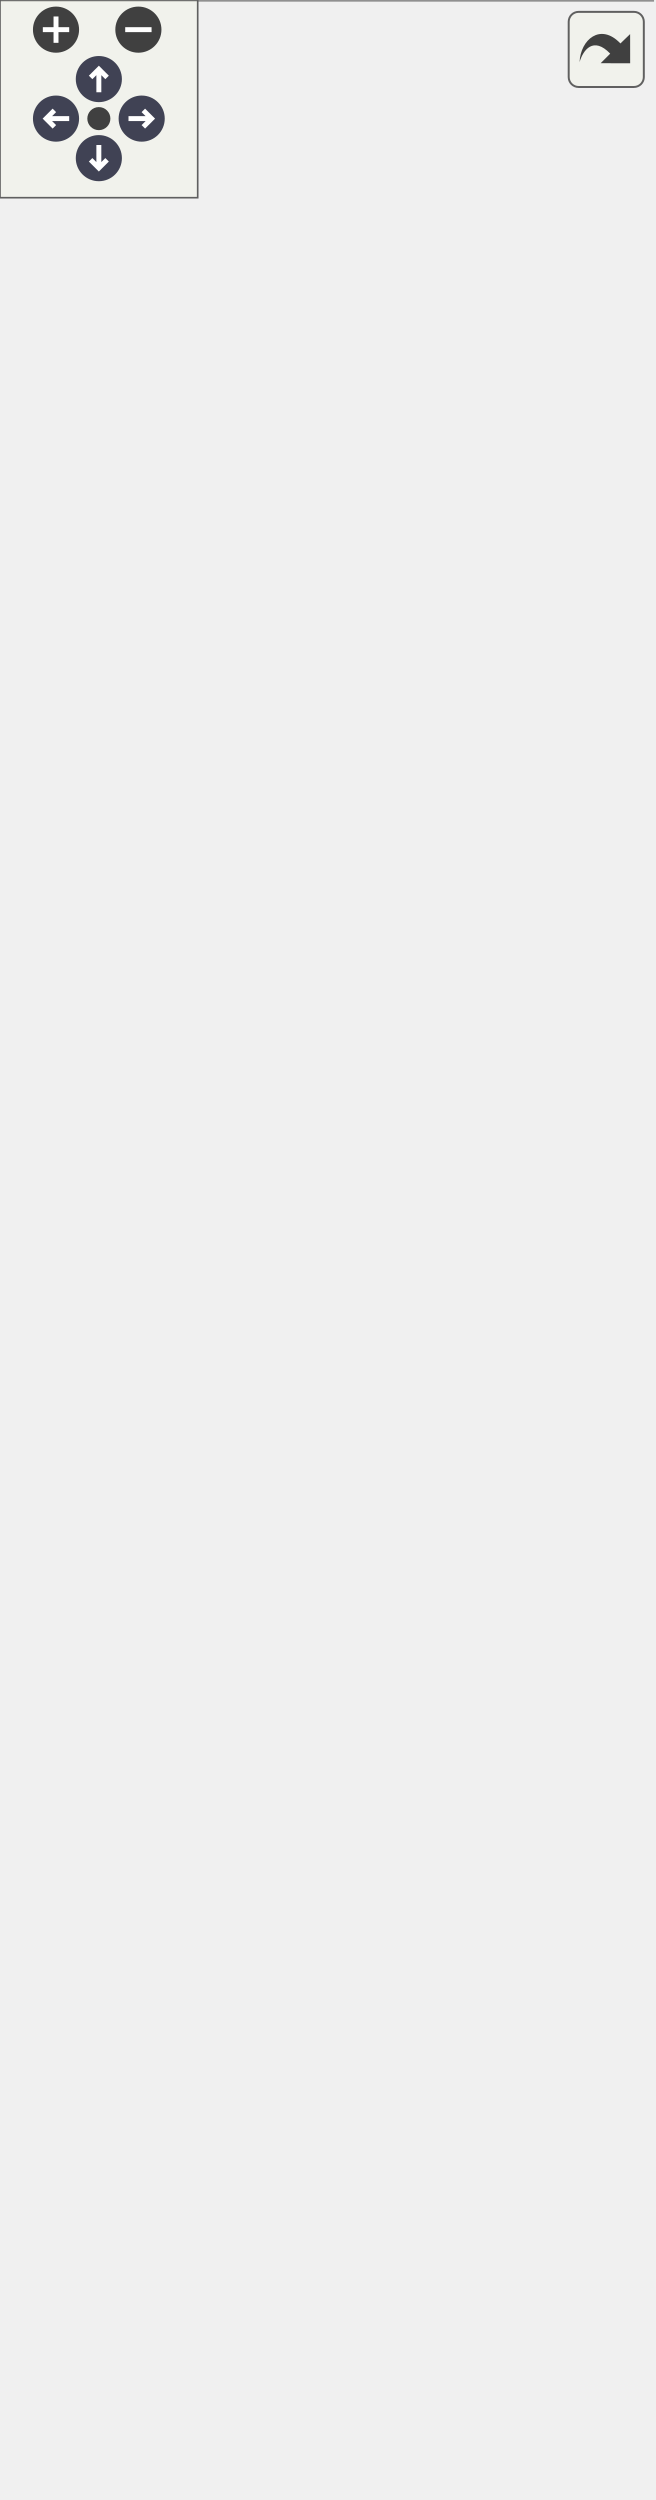
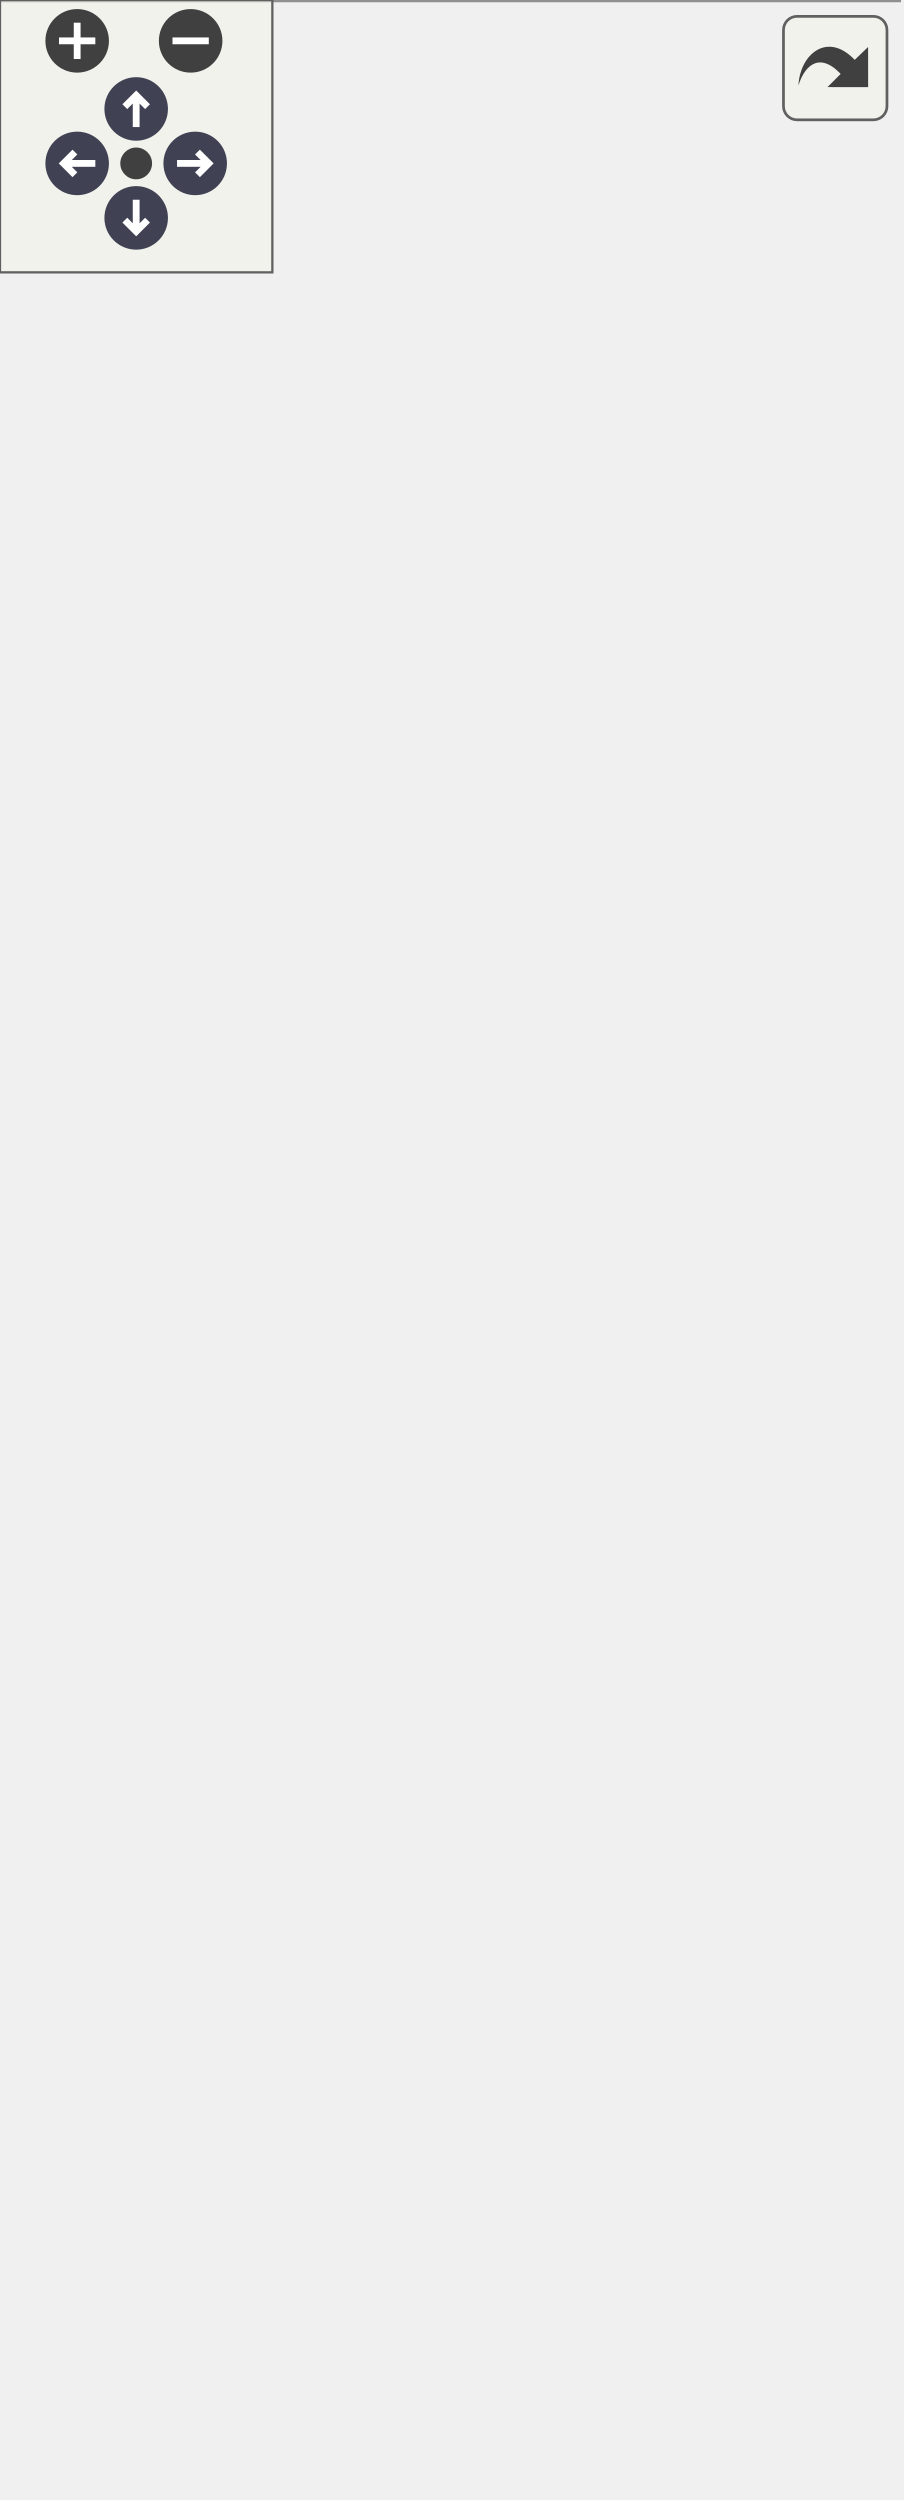
<svg xmlns="http://www.w3.org/2000/svg" xmlns:xlink="http://www.w3.org/1999/xlink" id="main" version="1.1" xml:space="preserve">
  <style type="text/css">
.node, .edge {opacity: 0.7;}
.node.selected, .edge.selected {opacity: 1;}
.edge:hover path { stroke: red; }
.edge:hover polygon { stroke: red; fill: red; }
</style>
  <defs>
    <circle id="rim" cx="0" cy="0" r="7" />
    <circle id="rim2" cx="0" cy="0" r="3.5" />
    <g id="zoomPlus">
      <use xlink:href="#rim" fill="#404040">
        <set attributeName="fill" to="#808080" begin="zoomplus.mouseover" end="zoomplus.mouseout" />
      </use>
      <path d="M-4,0h8M0,-4v8" fill="none" stroke="white" stroke-width="1.5" pointer-events="none" />
    </g>
    <g id="zoomMin">
      <use xlink:href="#rim" fill="#404040">
        <set attributeName="fill" to="#808080" begin="zoomminus.mouseover" end="zoomminus.mouseout" />
      </use>
      <path d="M-4,0h8" fill="none" stroke="white" stroke-width="1.5" pointer-events="none" />
    </g>
    <g id="arrowUp" transform="translate(30 24)">
      <use xlink:href="#rim" />
      <path pointer-events="none" fill="none" stroke="white" stroke-width="1.5" d="M0,-3.0v7 M-2.5,-0.5L0,-3.0L2.5,-0.5" />
    </g>
    <g id="arrowRight" transform="rotate(90) translate(36 -43)">
      <use xlink:href="#rim" />
      <path pointer-events="none" fill="none" stroke="white" stroke-width="1.5" d="M0,-3.0v7 M-2.5,-0.5L0,-3.0L2.5,-0.5" />
    </g>
    <g id="arrowDown" transform="rotate(180) translate(-30 -48)">
      <use xlink:href="#rim" />
      <path pointer-events="none" fill="none" stroke="white" stroke-width="1.5" d="M0,-3.0v7 M-2.5,-0.5L0,-3.0L2.5,-0.5" />
    </g>
    <g id="arrowLeft" transform="rotate(270) translate(-36 17)">
      <use xlink:href="#rim" />
      <path pointer-events="none" fill="none" stroke="white" stroke-width="1.5" d="M0,-3.0v7 M-2.5,-0.5L0,-3.0L2.5,-0.5" />
    </g>
    <g id="resetDef">
      <use xlink:href="#rim2" fill="#404040">
        <set attributeName="fill" to="#808080" begin="reset.mouseover" end="reset.mouseout" />
      </use>
    </g>
  </defs>
  <svg id="graph" class="graph">
    <g id="viewport">
      <g id="Node000001" class="node">
        <g id="a_Node000001">
          <a xlink:title=" ">
-             <polygon fill="#999999" stroke="transparent" points="198,-698 0,-698 0,0 198,0 198,-698" />
-             <text text-anchor="start" x="27" y="-686" font-family="Helvetica,sans-Serif" font-size="10.00">Kratos::FluidAuxiliaryUtilities</text>
-             <text text-anchor="start" x="97" y="-671" font-family="Helvetica,sans-Serif" font-size="10.00"> </text>
-             <text text-anchor="start" x="4" y="-656" font-family="Helvetica,sans-Serif" font-size="10.00">+</text>
-             <text text-anchor="start" x="17" y="-656" font-family="Helvetica,sans-Serif" font-size="10.00">IsSplit()</text>
-             <text text-anchor="start" x="4" y="-641" font-family="Helvetica,sans-Serif" font-size="10.00">+</text>
-             <text text-anchor="start" x="17" y="-641" font-family="Helvetica,sans-Serif" font-size="10.00">IsPositive()</text>
-             <text text-anchor="start" x="4" y="-626" font-family="Helvetica,sans-Serif" font-size="10.00">+</text>
-             <text text-anchor="start" x="17" y="-626" font-family="Helvetica,sans-Serif" font-size="10.00">IsNegative()</text>
-             <text text-anchor="start" x="4" y="-611" font-family="Helvetica,sans-Serif" font-size="10.00">+</text>
-             <text text-anchor="start" x="17" y="-611" font-family="Helvetica,sans-Serif" font-size="10.00">CalculateFluidVolume()</text>
-             <text text-anchor="start" x="4" y="-596" font-family="Helvetica,sans-Serif" font-size="10.00">+</text>
-             <text text-anchor="start" x="17" y="-596" font-family="Helvetica,sans-Serif" font-size="10.00">CalculateFluidPositiveVolume()</text>
-             <text text-anchor="start" x="4" y="-581" font-family="Helvetica,sans-Serif" font-size="10.00">+</text>
-             <text text-anchor="start" x="17" y="-581" font-family="Helvetica,sans-Serif" font-size="10.00">CalculateFluidNegativeVolume()</text>
-             <text text-anchor="start" x="4" y="-566" font-family="Helvetica,sans-Serif" font-size="10.00">+</text>
-             <text text-anchor="start" x="17" y="-566" font-family="Helvetica,sans-Serif" font-size="10.00">CalculateFlowRate()</text>
-             <text text-anchor="start" x="4" y="-551" font-family="Helvetica,sans-Serif" font-size="10.00">+</text>
-             <text text-anchor="start" x="17" y="-551" font-family="Helvetica,sans-Serif" font-size="10.00">CalculateFlowRatePositive</text>
-             <text text-anchor="start" x="17" y="-540" font-family="Helvetica,sans-Serif" font-size="10.00">Skin()</text>
-             <text text-anchor="start" x="4" y="-525" font-family="Helvetica,sans-Serif" font-size="10.00">+</text>
-             <text text-anchor="start" x="17" y="-525" font-family="Helvetica,sans-Serif" font-size="10.00">CalculateFlowRateNegative</text>
-             <text text-anchor="start" x="17" y="-514" font-family="Helvetica,sans-Serif" font-size="10.00">Skin()</text>
-             <text text-anchor="start" x="4" y="-499" font-family="Helvetica,sans-Serif" font-size="10.00">+</text>
-             <text text-anchor="start" x="17" y="-499" font-family="Helvetica,sans-Serif" font-size="10.00">CalculateFlowRatePositive</text>
-             <text text-anchor="start" x="17" y="-488" font-family="Helvetica,sans-Serif" font-size="10.00">Skin()</text>
-             <text text-anchor="start" x="4" y="-473" font-family="Helvetica,sans-Serif" font-size="10.00">+</text>
-             <text text-anchor="start" x="17" y="-473" font-family="Helvetica,sans-Serif" font-size="10.00">CalculateFlowRateNegative</text>
-             <text text-anchor="start" x="17" y="-462" font-family="Helvetica,sans-Serif" font-size="10.00">Skin()</text>
-             <text text-anchor="start" x="4" y="-447" font-family="Helvetica,sans-Serif" font-size="10.00">+</text>
-             <text text-anchor="start" x="17" y="-447" font-family="Helvetica,sans-Serif" font-size="10.00">GetStandardModifiedShape</text>
-             <text text-anchor="start" x="17" y="-436" font-family="Helvetica,sans-Serif" font-size="10.00">FunctionsFactory()</text>
-             <text text-anchor="start" x="4" y="-421" font-family="Helvetica,sans-Serif" font-size="10.00">+</text>
-             <text text-anchor="start" x="17" y="-421" font-family="Helvetica,sans-Serif" font-size="10.00">MapVelocityFromSkinToVolume</text>
-             <text text-anchor="start" x="17" y="-410" font-family="Helvetica,sans-Serif" font-size="10.00">RBF()</text>
-             <text text-anchor="start" x="4" y="-395" font-family="Helvetica,sans-Serif" font-size="10.00">+</text>
-             <text text-anchor="start" x="17" y="-395" font-family="Helvetica,sans-Serif" font-size="10.00">FindMaximumEdgeLength()</text>
-             <text text-anchor="start" x="4" y="-380" font-family="Helvetica,sans-Serif" font-size="10.00">+</text>
-             <text text-anchor="start" x="17" y="-380" font-family="Helvetica,sans-Serif" font-size="10.00">PostprocessP2P1Continuous</text>
-             <text text-anchor="start" x="17" y="-369" font-family="Helvetica,sans-Serif" font-size="10.00">Pressure()</text>
-             <text text-anchor="start" x="5.5" y="-354" font-family="Helvetica,sans-Serif" font-size="10.00">*</text>
-             <text text-anchor="start" x="17" y="-354" font-family="Helvetica,sans-Serif" font-size="10.00">IndexType</text>
-             <text text-anchor="start" x="5.5" y="-339" font-family="Helvetica,sans-Serif" font-size="10.00">*</text>
-             <text text-anchor="start" x="17" y="-339" font-family="Helvetica,sans-Serif" font-size="10.00">NodeType</text>
-             <text text-anchor="start" x="5.5" y="-324" font-family="Helvetica,sans-Serif" font-size="10.00">*</text>
-             <text text-anchor="start" x="17" y="-324" font-family="Helvetica,sans-Serif" font-size="10.00">GeometryType</text>
-             <text text-anchor="start" x="5.5" y="-309" font-family="Helvetica,sans-Serif" font-size="10.00">*</text>
-             <text text-anchor="start" x="17" y="-309" font-family="Helvetica,sans-Serif" font-size="10.00">ModifiedShapeFunctionsFactoryType</text>
-             <text text-anchor="start" x="5.5" y="-294" font-family="Helvetica,sans-Serif" font-size="10.00">*</text>
-             <text text-anchor="start" x="17" y="-294" font-family="Helvetica,sans-Serif" font-size="10.00">IsSplit()</text>
-             <text text-anchor="start" x="5.5" y="-279" font-family="Helvetica,sans-Serif" font-size="10.00">*</text>
-             <text text-anchor="start" x="17" y="-279" font-family="Helvetica,sans-Serif" font-size="10.00">IsPositive()</text>
-             <text text-anchor="start" x="5.5" y="-264" font-family="Helvetica,sans-Serif" font-size="10.00">*</text>
-             <text text-anchor="start" x="17" y="-264" font-family="Helvetica,sans-Serif" font-size="10.00">IsNegative()</text>
-             <text text-anchor="start" x="5.5" y="-249" font-family="Helvetica,sans-Serif" font-size="10.00">*</text>
-             <text text-anchor="start" x="17" y="-249" font-family="Helvetica,sans-Serif" font-size="10.00">CalculateFluidVolume()</text>
-             <text text-anchor="start" x="5.5" y="-234" font-family="Helvetica,sans-Serif" font-size="10.00">*</text>
-             <text text-anchor="start" x="17" y="-234" font-family="Helvetica,sans-Serif" font-size="10.00">CalculateFluidPositiveVolume()</text>
-             <text text-anchor="start" x="5.5" y="-219" font-family="Helvetica,sans-Serif" font-size="10.00">*</text>
-             <text text-anchor="start" x="17" y="-219" font-family="Helvetica,sans-Serif" font-size="10.00">CalculateFluidNegativeVolume()</text>
-             <text text-anchor="start" x="5.5" y="-204" font-family="Helvetica,sans-Serif" font-size="10.00">*</text>
-             <text text-anchor="start" x="17" y="-204" font-family="Helvetica,sans-Serif" font-size="10.00">CalculateFlowRate()</text>
-             <text text-anchor="start" x="5.5" y="-189" font-family="Helvetica,sans-Serif" font-size="10.00">*</text>
-             <text text-anchor="start" x="17" y="-189" font-family="Helvetica,sans-Serif" font-size="10.00">CalculateFlowRatePositive</text>
-             <text text-anchor="start" x="17" y="-178" font-family="Helvetica,sans-Serif" font-size="10.00">Skin()</text>
-             <text text-anchor="start" x="5.5" y="-163" font-family="Helvetica,sans-Serif" font-size="10.00">*</text>
-             <text text-anchor="start" x="17" y="-163" font-family="Helvetica,sans-Serif" font-size="10.00">CalculateFlowRateNegative</text>
-             <text text-anchor="start" x="17" y="-152" font-family="Helvetica,sans-Serif" font-size="10.00">Skin()</text>
-             <text text-anchor="start" x="5.5" y="-137" font-family="Helvetica,sans-Serif" font-size="10.00">*</text>
-             <text text-anchor="start" x="17" y="-137" font-family="Helvetica,sans-Serif" font-size="10.00">CalculateFlowRatePositive</text>
-             <text text-anchor="start" x="17" y="-126" font-family="Helvetica,sans-Serif" font-size="10.00">Skin()</text>
-             <text text-anchor="start" x="5.5" y="-111" font-family="Helvetica,sans-Serif" font-size="10.00">*</text>
-             <text text-anchor="start" x="17" y="-111" font-family="Helvetica,sans-Serif" font-size="10.00">CalculateFlowRateNegative</text>
-             <text text-anchor="start" x="17" y="-100" font-family="Helvetica,sans-Serif" font-size="10.00">Skin()</text>
-             <text text-anchor="start" x="5.5" y="-85" font-family="Helvetica,sans-Serif" font-size="10.00">*</text>
-             <text text-anchor="start" x="17" y="-85" font-family="Helvetica,sans-Serif" font-size="10.00">GetStandardModifiedShape</text>
-             <text text-anchor="start" x="17" y="-74" font-family="Helvetica,sans-Serif" font-size="10.00">FunctionsFactory()</text>
-             <text text-anchor="start" x="5.5" y="-59" font-family="Helvetica,sans-Serif" font-size="10.00">*</text>
-             <text text-anchor="start" x="17" y="-59" font-family="Helvetica,sans-Serif" font-size="10.00">MapVelocityFromSkinToVolume</text>
-             <text text-anchor="start" x="17" y="-48" font-family="Helvetica,sans-Serif" font-size="10.00">RBF()</text>
+             <polygon fill="#999999" stroke="transparent" points="198,-490 0,-490 0,0 198,0 198,-490" />
+             <text text-anchor="start" x="27" y="-478" font-family="Helvetica,sans-Serif" font-size="10.00">Kratos::FluidAuxiliaryUtilities</text>
+             <text text-anchor="start" x="97" y="-463" font-family="Helvetica,sans-Serif" font-size="10.00"> </text>
+             <text text-anchor="start" x="4" y="-448" font-family="Helvetica,sans-Serif" font-size="10.00">+</text>
+             <text text-anchor="start" x="17" y="-448" font-family="Helvetica,sans-Serif" font-size="10.00">IsSplit()</text>
+             <text text-anchor="start" x="4" y="-433" font-family="Helvetica,sans-Serif" font-size="10.00">+</text>
+             <text text-anchor="start" x="17" y="-433" font-family="Helvetica,sans-Serif" font-size="10.00">IsPositive()</text>
+             <text text-anchor="start" x="4" y="-418" font-family="Helvetica,sans-Serif" font-size="10.00">+</text>
+             <text text-anchor="start" x="17" y="-418" font-family="Helvetica,sans-Serif" font-size="10.00">IsNegative()</text>
+             <text text-anchor="start" x="4" y="-403" font-family="Helvetica,sans-Serif" font-size="10.00">+</text>
+             <text text-anchor="start" x="17" y="-403" font-family="Helvetica,sans-Serif" font-size="10.00">CalculateFluidVolume()</text>
+             <text text-anchor="start" x="4" y="-388" font-family="Helvetica,sans-Serif" font-size="10.00">+</text>
+             <text text-anchor="start" x="17" y="-388" font-family="Helvetica,sans-Serif" font-size="10.00">CalculateFluidPositiveVolume()</text>
+             <text text-anchor="start" x="4" y="-373" font-family="Helvetica,sans-Serif" font-size="10.00">+</text>
+             <text text-anchor="start" x="17" y="-373" font-family="Helvetica,sans-Serif" font-size="10.00">CalculateFluidCutElements</text>
+             <text text-anchor="start" x="17" y="-362" font-family="Helvetica,sans-Serif" font-size="10.00">NegativeVolume()</text>
+             <text text-anchor="start" x="4" y="-347" font-family="Helvetica,sans-Serif" font-size="10.00">+</text>
+             <text text-anchor="start" x="17" y="-347" font-family="Helvetica,sans-Serif" font-size="10.00">CalculateFluidCutElements</text>
+             <text text-anchor="start" x="17" y="-336" font-family="Helvetica,sans-Serif" font-size="10.00">PositiveVolume()</text>
+             <text text-anchor="start" x="4" y="-321" font-family="Helvetica,sans-Serif" font-size="10.00">+</text>
+             <text text-anchor="start" x="17" y="-321" font-family="Helvetica,sans-Serif" font-size="10.00">CalculateFluidNegativeVolume()</text>
+             <text text-anchor="start" x="4" y="-306" font-family="Helvetica,sans-Serif" font-size="10.00">+</text>
+             <text text-anchor="start" x="17" y="-306" font-family="Helvetica,sans-Serif" font-size="10.00">CalculateFlowRate()</text>
+             <text text-anchor="start" x="4" y="-291" font-family="Helvetica,sans-Serif" font-size="10.00">+</text>
+             <text text-anchor="start" x="17" y="-291" font-family="Helvetica,sans-Serif" font-size="10.00">CalculateFlowRatePositive</text>
+             <text text-anchor="start" x="17" y="-280" font-family="Helvetica,sans-Serif" font-size="10.00">Skin()</text>
+             <text text-anchor="start" x="17" y="-265" font-family="Helvetica,sans-Serif" font-size="10.00">and 7 more...</text>
+             <text text-anchor="start" x="5.5" y="-250" font-family="Helvetica,sans-Serif" font-size="10.00">*</text>
+             <text text-anchor="start" x="17" y="-250" font-family="Helvetica,sans-Serif" font-size="10.00">IndexType</text>
+             <text text-anchor="start" x="5.5" y="-235" font-family="Helvetica,sans-Serif" font-size="10.00">*</text>
+             <text text-anchor="start" x="17" y="-235" font-family="Helvetica,sans-Serif" font-size="10.00">NodeType</text>
+             <text text-anchor="start" x="5.5" y="-220" font-family="Helvetica,sans-Serif" font-size="10.00">*</text>
+             <text text-anchor="start" x="17" y="-220" font-family="Helvetica,sans-Serif" font-size="10.00">GeometryType</text>
+             <text text-anchor="start" x="5.5" y="-205" font-family="Helvetica,sans-Serif" font-size="10.00">*</text>
+             <text text-anchor="start" x="17" y="-205" font-family="Helvetica,sans-Serif" font-size="10.00">ModifiedShapeFunctionsFactoryType</text>
+             <text text-anchor="start" x="5.5" y="-190" font-family="Helvetica,sans-Serif" font-size="10.00">*</text>
+             <text text-anchor="start" x="17" y="-190" font-family="Helvetica,sans-Serif" font-size="10.00">IsSplit()</text>
+             <text text-anchor="start" x="5.5" y="-175" font-family="Helvetica,sans-Serif" font-size="10.00">*</text>
+             <text text-anchor="start" x="17" y="-175" font-family="Helvetica,sans-Serif" font-size="10.00">IsPositive()</text>
+             <text text-anchor="start" x="5.5" y="-160" font-family="Helvetica,sans-Serif" font-size="10.00">*</text>
+             <text text-anchor="start" x="17" y="-160" font-family="Helvetica,sans-Serif" font-size="10.00">IsNegative()</text>
+             <text text-anchor="start" x="5.5" y="-145" font-family="Helvetica,sans-Serif" font-size="10.00">*</text>
+             <text text-anchor="start" x="17" y="-145" font-family="Helvetica,sans-Serif" font-size="10.00">CalculateFluidVolume()</text>
+             <text text-anchor="start" x="5.5" y="-130" font-family="Helvetica,sans-Serif" font-size="10.00">*</text>
+             <text text-anchor="start" x="17" y="-130" font-family="Helvetica,sans-Serif" font-size="10.00">CalculateFluidPositiveVolume()</text>
+             <text text-anchor="start" x="5.5" y="-115" font-family="Helvetica,sans-Serif" font-size="10.00">*</text>
+             <text text-anchor="start" x="17" y="-115" font-family="Helvetica,sans-Serif" font-size="10.00">CalculateFluidCutElements</text>
+             <text text-anchor="start" x="17" y="-104" font-family="Helvetica,sans-Serif" font-size="10.00">NegativeVolume()</text>
+             <text text-anchor="start" x="5.5" y="-89" font-family="Helvetica,sans-Serif" font-size="10.00">*</text>
+             <text text-anchor="start" x="17" y="-89" font-family="Helvetica,sans-Serif" font-size="10.00">CalculateFluidCutElements</text>
+             <text text-anchor="start" x="17" y="-78" font-family="Helvetica,sans-Serif" font-size="10.00">PositiveVolume()</text>
+             <text text-anchor="start" x="5.5" y="-63" font-family="Helvetica,sans-Serif" font-size="10.00">*</text>
+             <text text-anchor="start" x="17" y="-63" font-family="Helvetica,sans-Serif" font-size="10.00">CalculateFluidNegativeVolume()</text>
+             <text text-anchor="start" x="5.5" y="-48" font-family="Helvetica,sans-Serif" font-size="10.00">*</text>
+             <text text-anchor="start" x="17" y="-48" font-family="Helvetica,sans-Serif" font-size="10.00">CalculateFlowRate()</text>
            <text text-anchor="start" x="5.5" y="-33" font-family="Helvetica,sans-Serif" font-size="10.00">*</text>
-             <text text-anchor="start" x="17" y="-33" font-family="Helvetica,sans-Serif" font-size="10.00">FindMaximumEdgeLength()</text>
-             <text text-anchor="start" x="5.5" y="-18" font-family="Helvetica,sans-Serif" font-size="10.00">*</text>
-             <text text-anchor="start" x="17" y="-18" font-family="Helvetica,sans-Serif" font-size="10.00">PostprocessP2P1Continuous</text>
-             <text text-anchor="start" x="17" y="-7" font-family="Helvetica,sans-Serif" font-size="10.00">Pressure()</text>
-             <polygon fill="#666666" stroke="#666666" points="0,-681 0,-681 198,-681 198,-681 0,-681" />
-             <polygon fill="#666666" stroke="#666666" points="0,-666 0,-666 198,-666 198,-666 0,-666" />
-             <polygon fill="none" stroke="#666666" points="0,0 0,-698 198,-698 198,0 0,0" />
+             <text text-anchor="start" x="17" y="-33" font-family="Helvetica,sans-Serif" font-size="10.00">CalculateFlowRatePositive</text>
+             <text text-anchor="start" x="17" y="-22" font-family="Helvetica,sans-Serif" font-size="10.00">Skin()</text>
+             <text text-anchor="start" x="17" y="-7" font-family="Helvetica,sans-Serif" font-size="10.00">and 7 more...</text>
+             <polygon fill="#666666" stroke="#666666" points="0,-473 0,-473 198,-473 198,-473 0,-473" />
+             <polygon fill="#666666" stroke="#666666" points="0,-458 0,-458 198,-458 198,-458 0,-458" />
+             <polygon fill="none" stroke="#666666" points="0,0 0,-490 198,-490 198,0 0,0" />
          </a>
        </g>
      </g>
    </g>
  </svg>
  <g id="navigator" transform="translate(0 0)" fill="#404254">
    <rect fill="#f2f5e9" fill-opacity="0.5" stroke="#606060" stroke-width=".5" x="0" y="0" width="60" height="60" />
    <use id="zoomplus" xlink:href="#zoomPlus" x="17" y="9" />
    <use id="zoomminus" xlink:href="#zoomMin" x="42" y="9" />
    <use id="reset" xlink:href="#resetDef" x="30" y="36" />
    <use id="arrowup" xlink:href="#arrowUp" x="0" y="0" />
    <use id="arrowright" xlink:href="#arrowRight" x="0" y="0" />
    <use id="arrowdown" xlink:href="#arrowDown" x="0" y="0" />
    <use id="arrowleft" xlink:href="#arrowLeft" x="0" y="0" />
  </g>
  <svg viewBox="0 0 15 15" width="100%" height="30px" preserveAspectRatio="xMaxYMin meet">
    <g id="arrow_out" transform="scale(0.3 0.3)">
      <a xlink:href="class_kratos_1_1_fluid_auxiliary_utilities__coll__graph_org.svg" target="_base">
        <rect id="button" ry="5" rx="5" y="6" x="6" height="38" width="38" fill="#f2f5e9" fill-opacity="0.5" stroke="#606060" stroke-width="1.0" />
        <path id="arrow" d="M 11.5,31.437 C 11.94,20.098 22.043,11.323 32.159,21.979 L 37.069,17.246 C 37.069,17.246 37.088,32 37.088,32 L 22.16,31.978 C 22.16,31.978 26.998,27.14 26.998,27.14 C 18.529,18.264 13.292,25.23 11.5,31.437 z" style="fill:#404040;" />
      </a>
    </g>
  </svg>
  <style type="text/css">

[data-mouse-over-selected='false'] { opacity: 0.7; }
[data-mouse-over-selected='true']  { opacity: 1.0; }

</style>
</svg>
